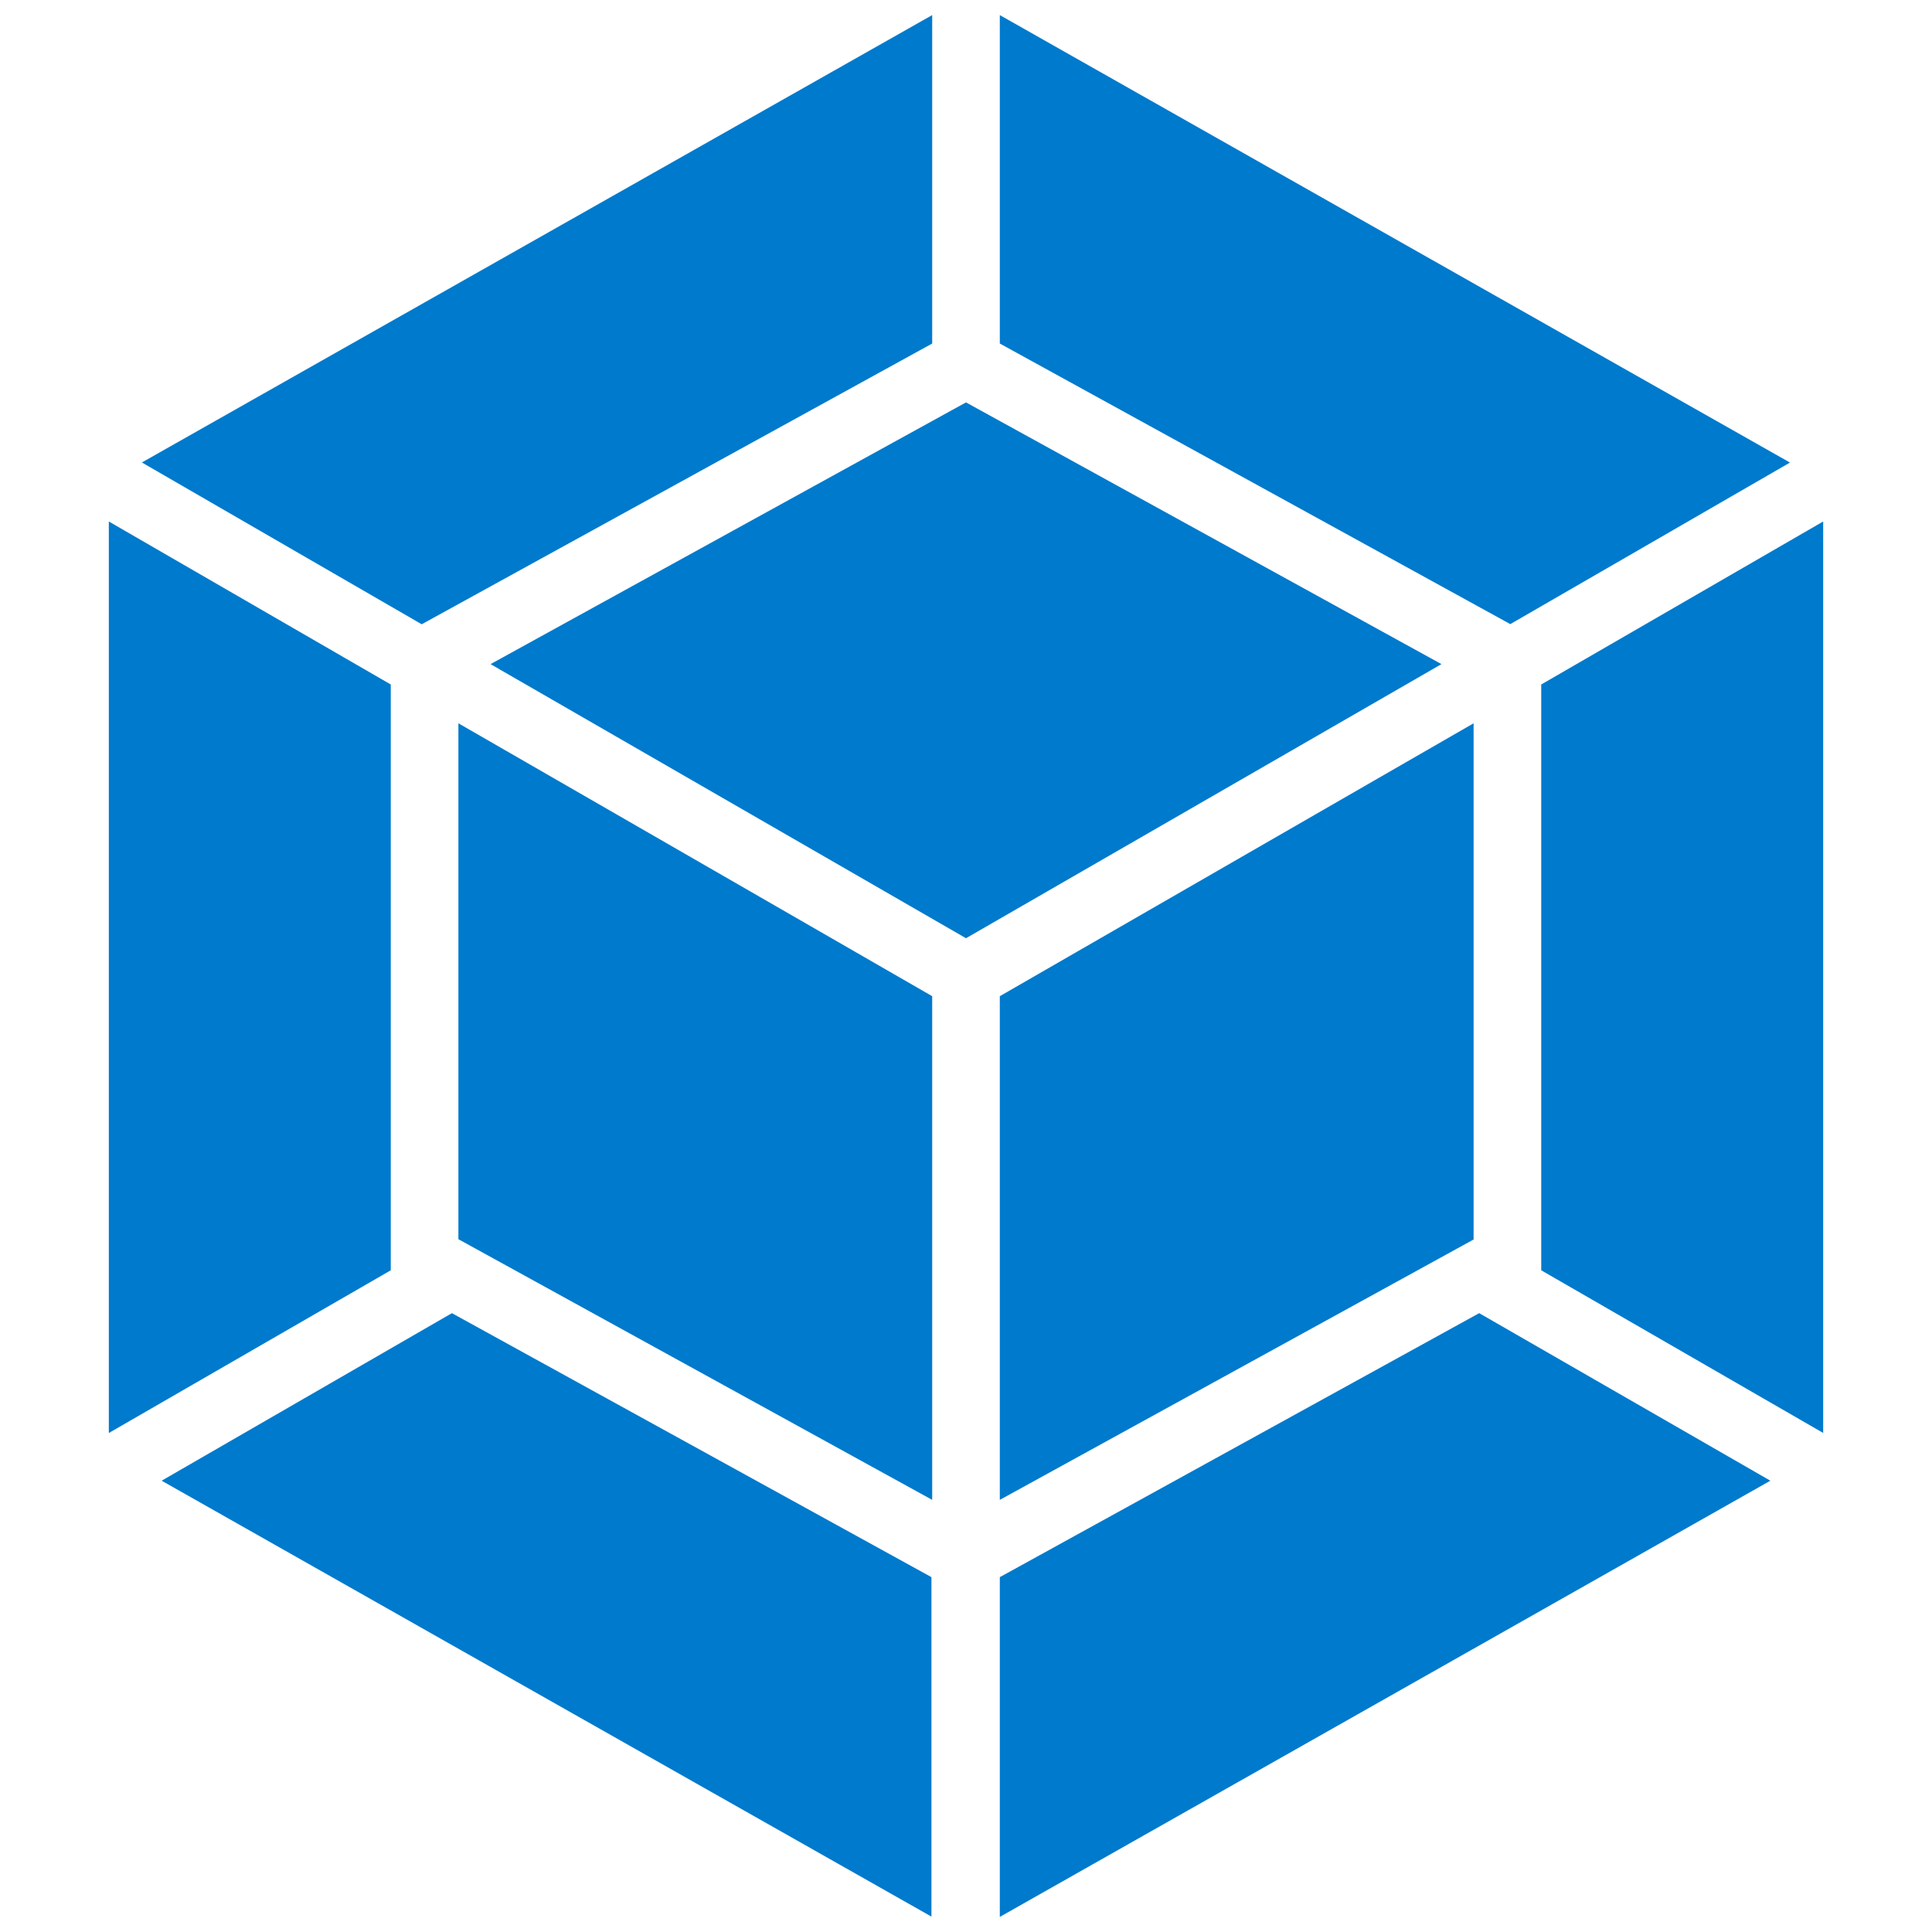
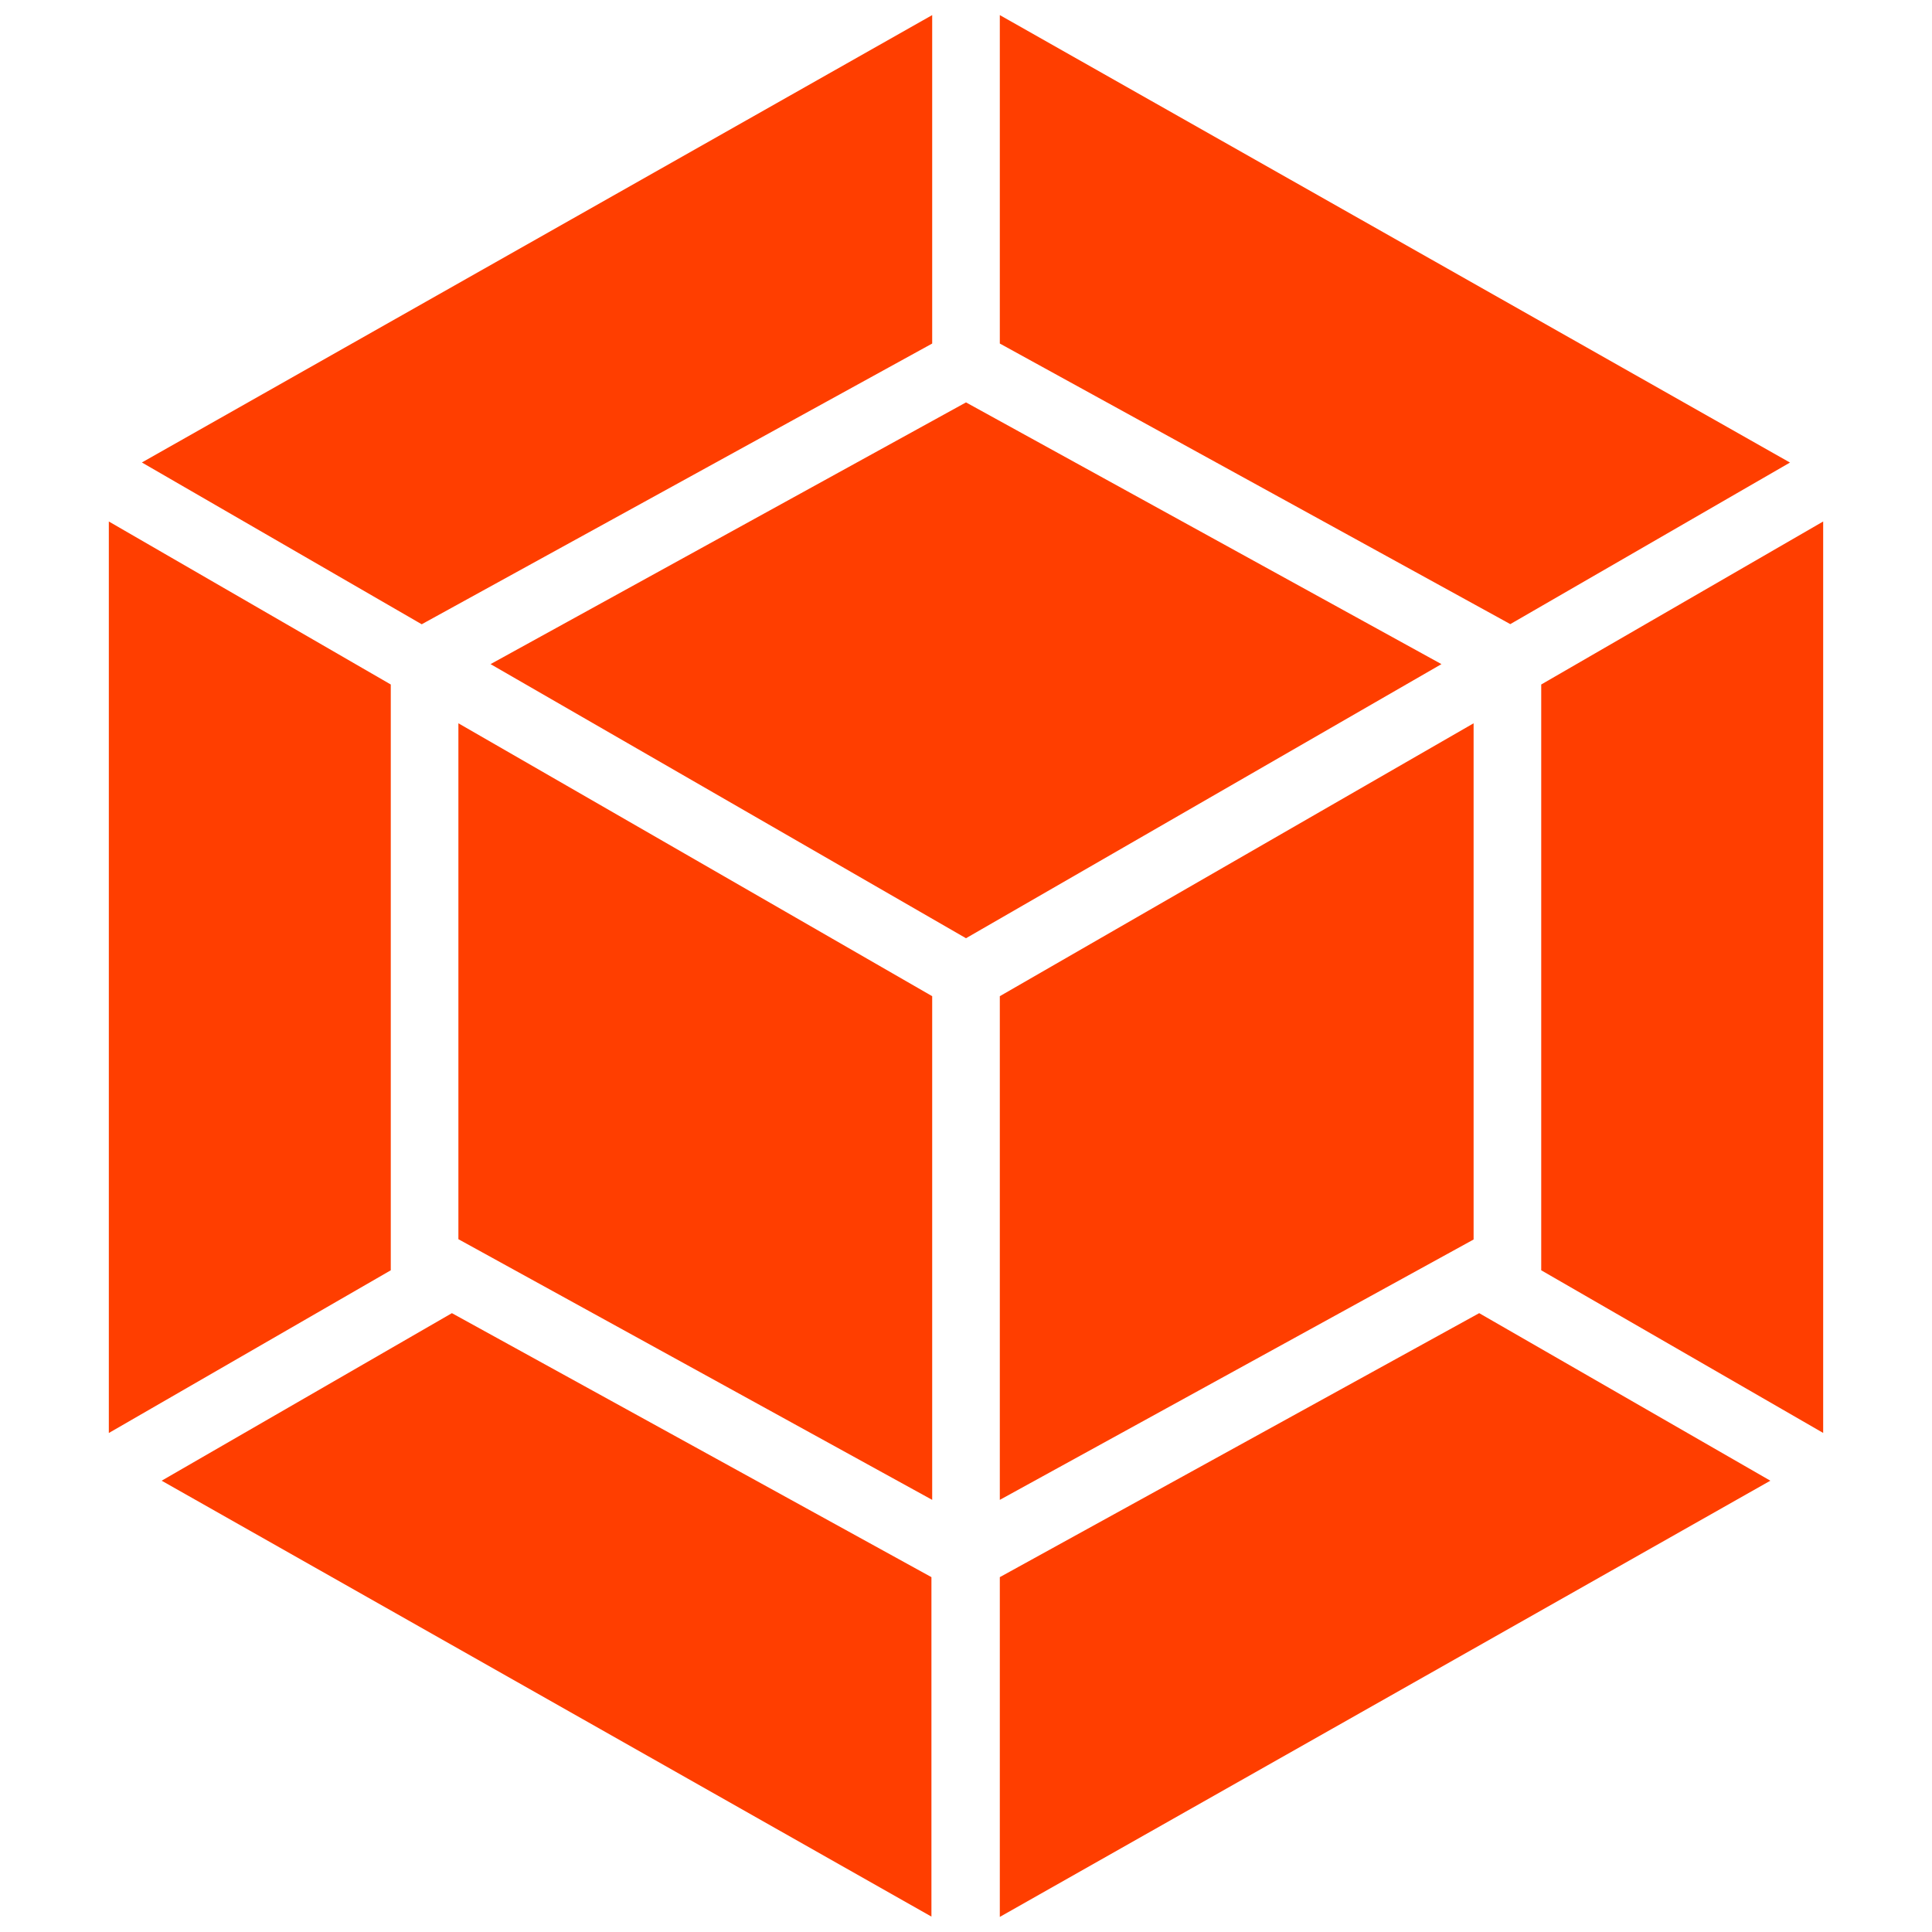
<svg xmlns="http://www.w3.org/2000/svg" viewBox="0 0 128 128">
-   <g fill="#007acc">
+   <g fill="#ff3e00">
    <path d="M117.29 98.1L66.24 127v-22.51L98 87l19.29 11.1zm3.5-3.16V34.55l-18.68 10.8v38.81l18.67 10.77zM10.71 98.1l51 28.88v-22.49L29.94 87zm-3.5-3.16V34.55l18.68 10.8v38.81zm2.19-64.3L61.76 1v21.76L28.21 41.21l-.27.15zm109.18 0L66.24 1v21.76L99.79 41.2l.27.15 18.54-10.71zM61.76 99.37L30.37 82.1V47.92L61.76 66zm4.48 0l31.39-17.25v-34.2L66.24 66zM32.5 44L64 26.66 95.5 44 64 62.16 32.5 44z" />
  </g>
</svg>
